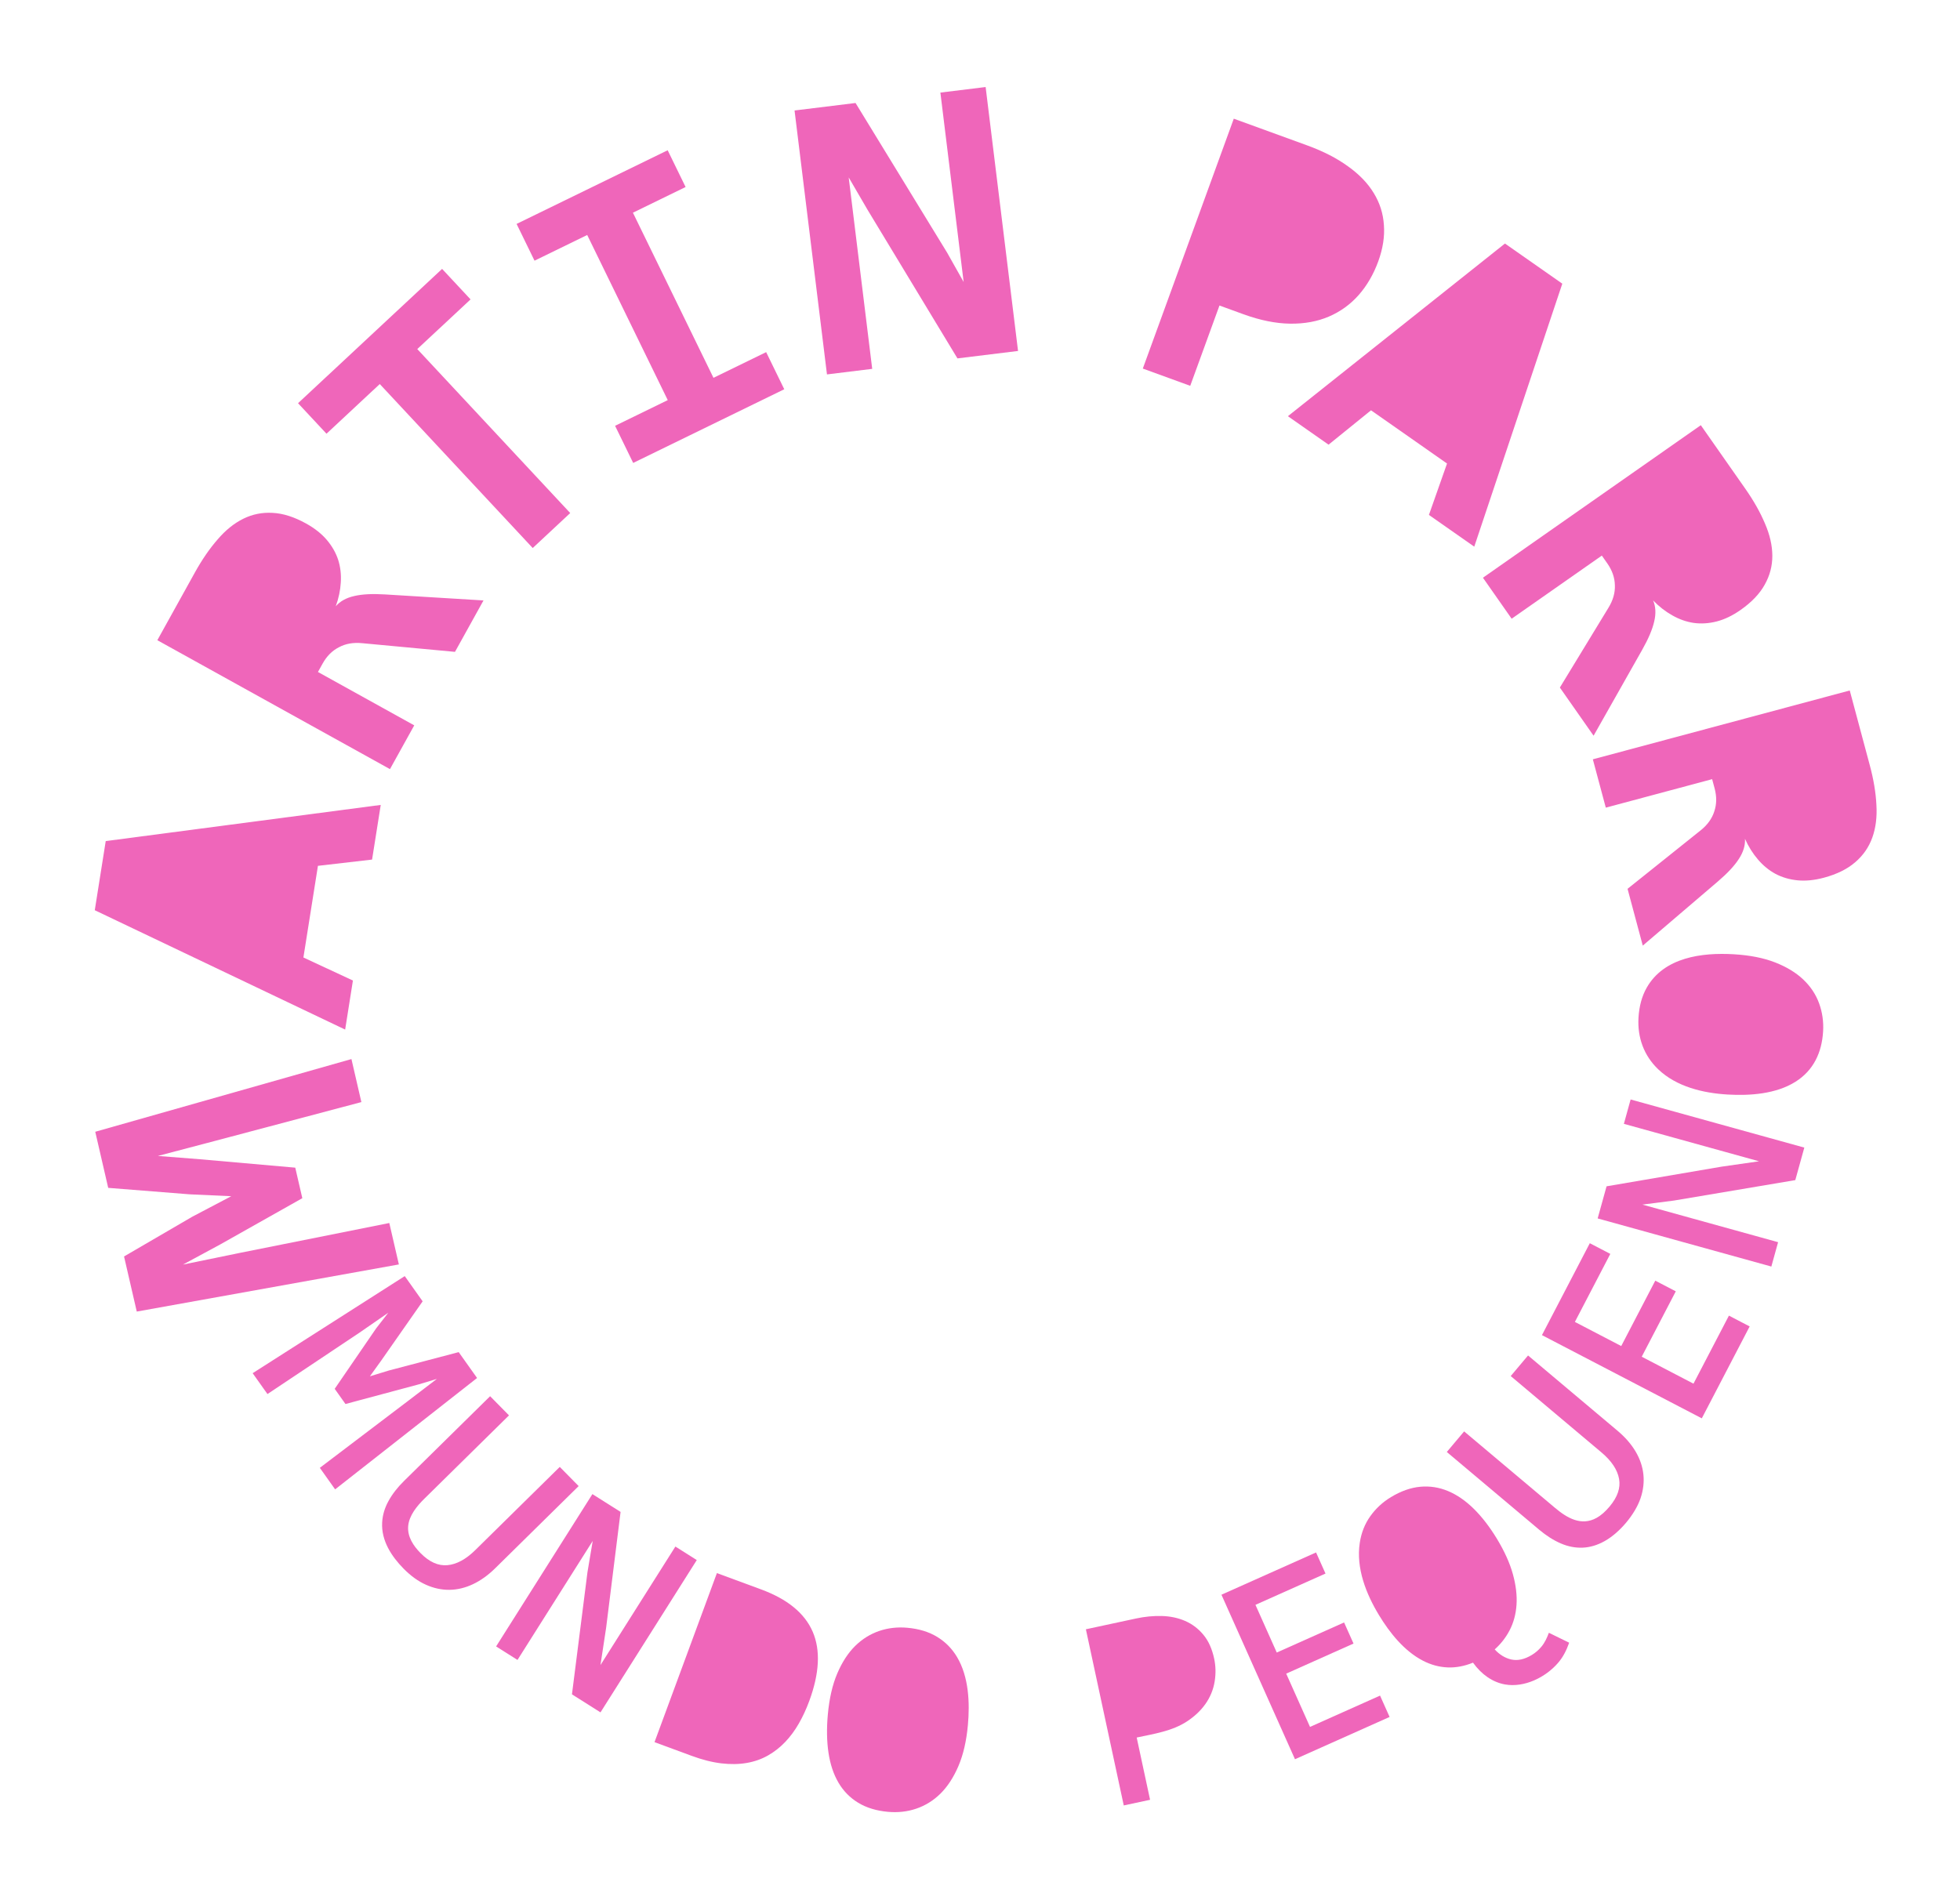
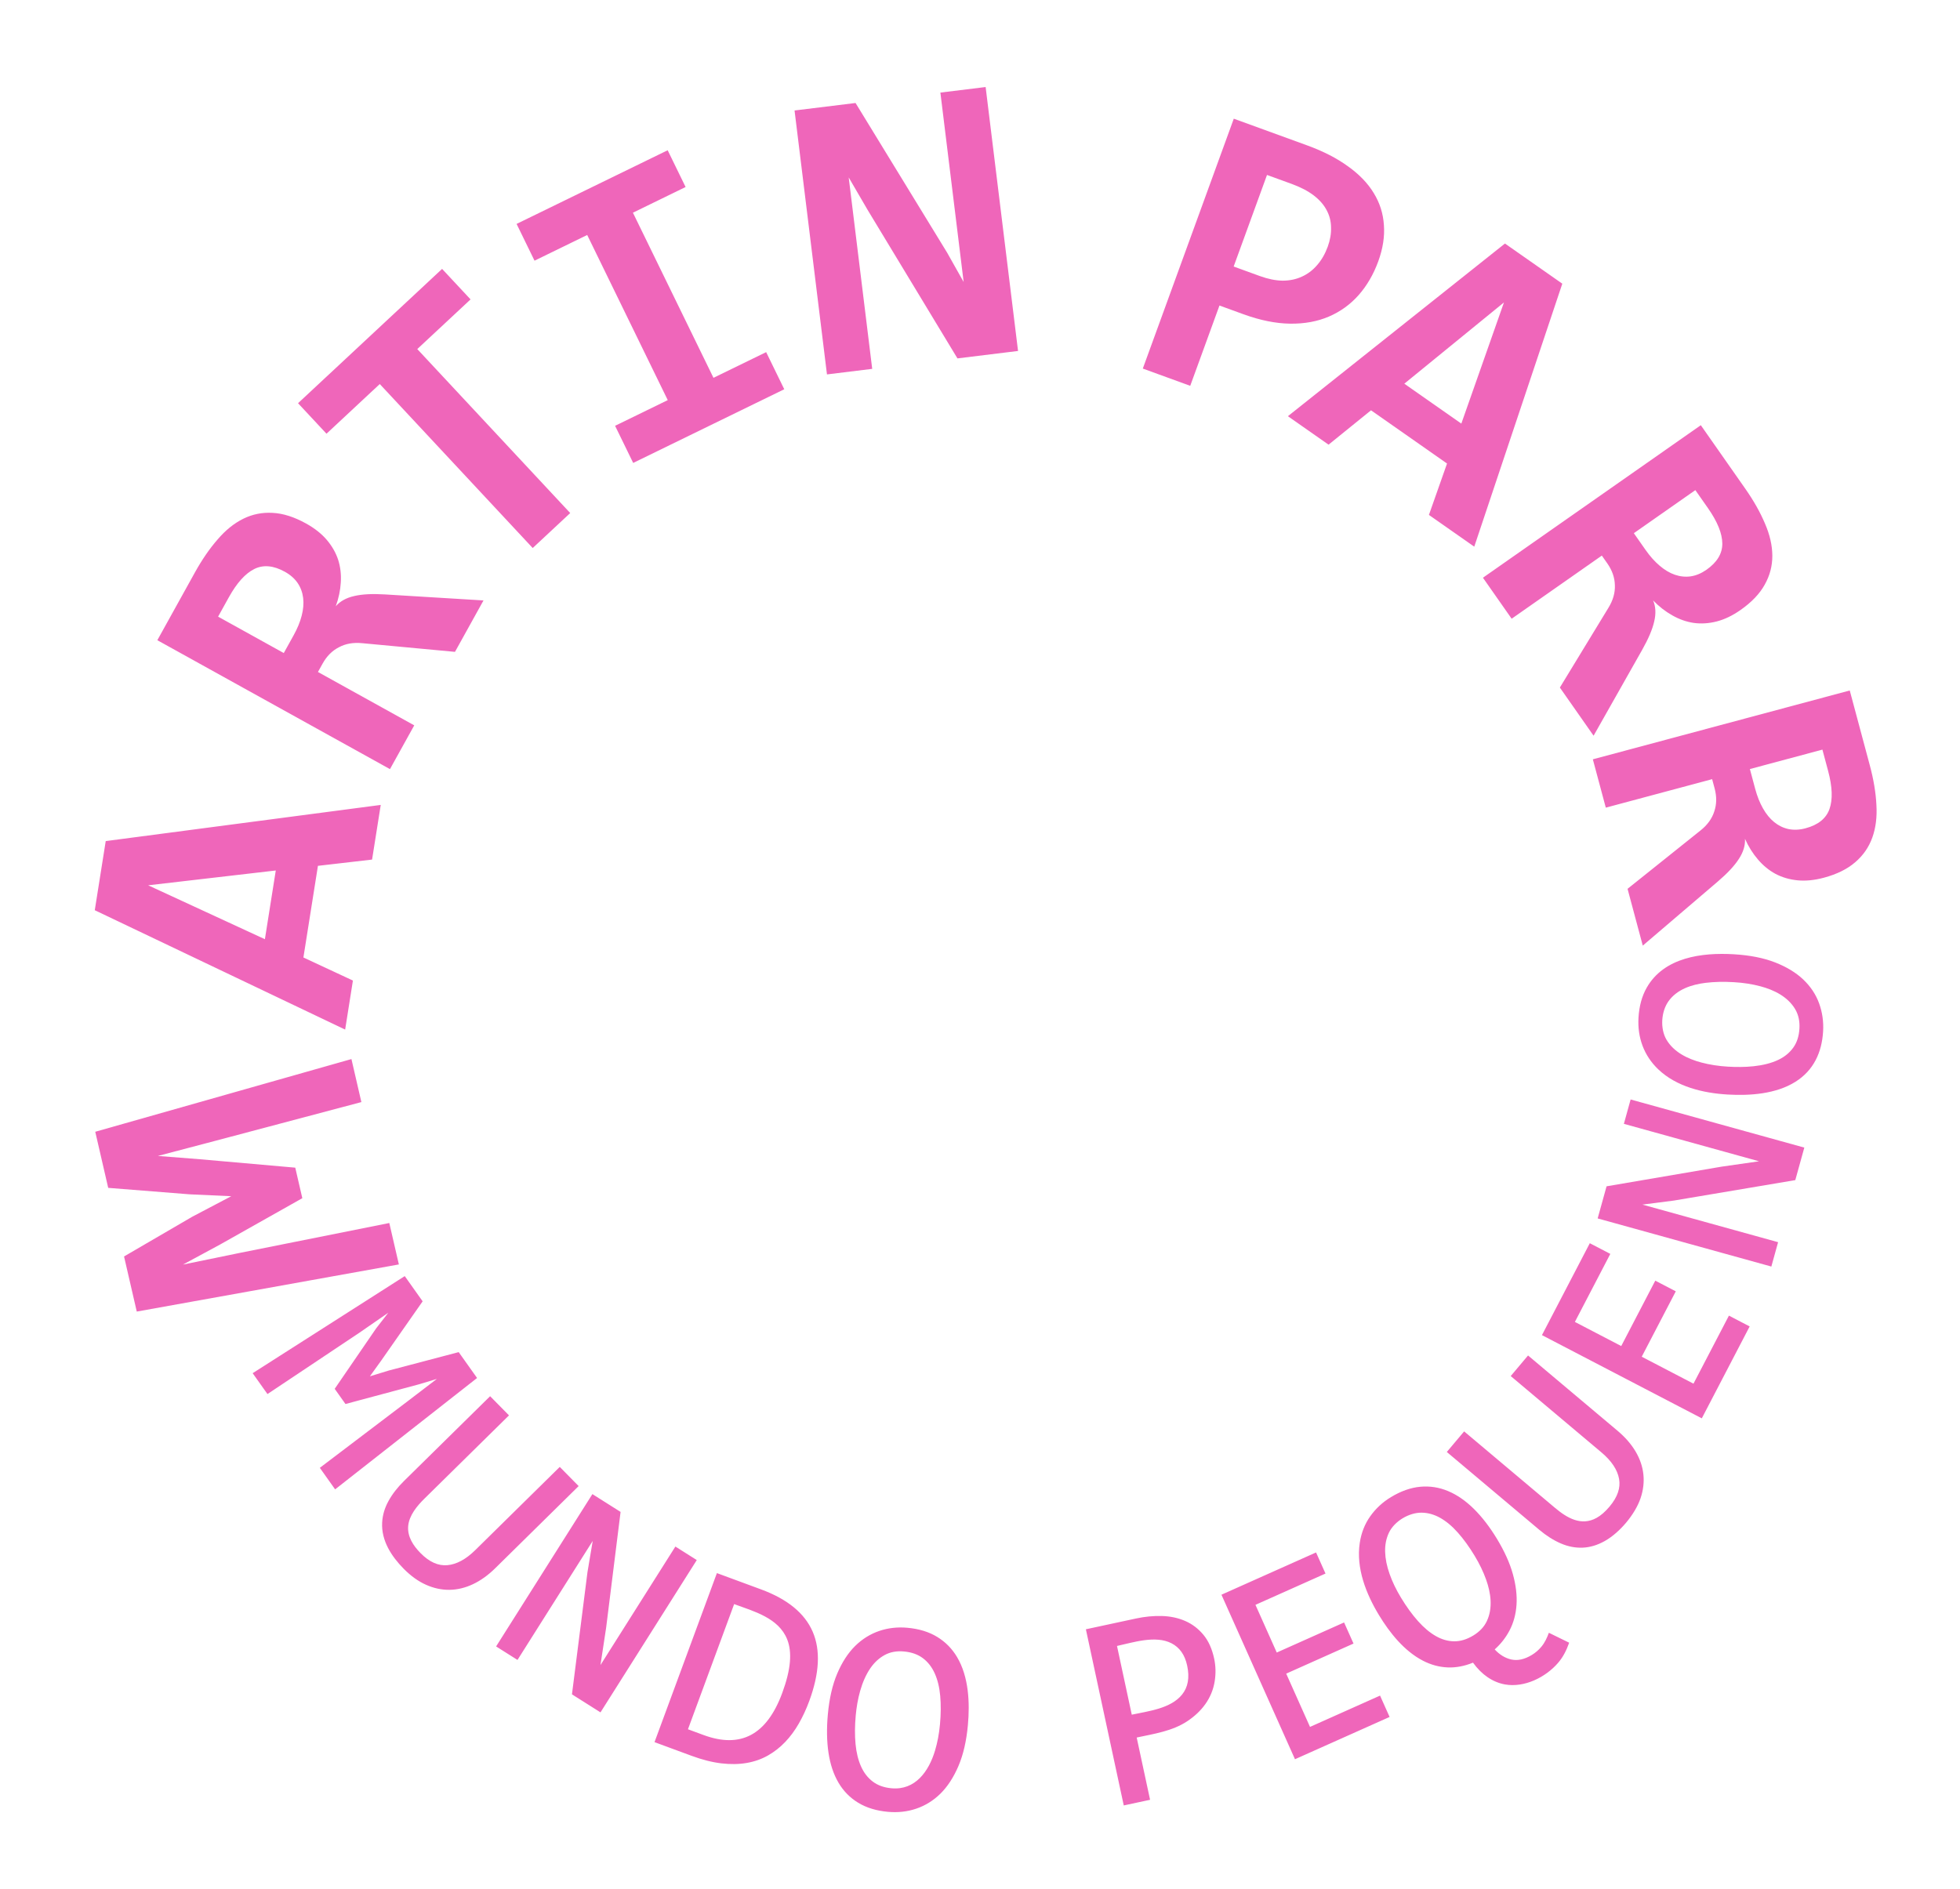
<svg xmlns="http://www.w3.org/2000/svg" viewBox="28 128 222 214" role="img" aria-labelledby="title desc">
-   <g fill="#ef66ba">
-     <path d="M81.58 307.471C80.703 307.887 79.814 308.101 78.916 308.114C78.018 308.124 77.13 307.934 76.251 307.541C75.37 307.149 74.525 306.538 73.715 305.717C72.336 304.316 71.177 302.542 71.284 300.492C71.328 299.655 71.567 298.841 72.001 298.054C72.432 297.269 73.022 296.509 73.769 295.774L83.513 286.179L85.652 288.35L76.062 297.795C75.241 298.603 74.343 299.682 74.234 300.881C74.124 302.094 74.822 303.132 75.635 303.956C76.635 304.972 77.645 305.412 78.669 305.322C79.706 305.229 80.761 304.668 81.834 303.612L91.402 294.189L93.541 296.361L84.094 305.665C83.295 306.452 82.456 307.055 81.58 307.471" />
-     <path d="M117.465 316.314C117.554 315.317 117.45 314.456 117.161 313.728C116.19 311.288 113.365 310.546 111.153 309.731L105.922 323.912L107.694 324.566C111.889 326.114 114.844 324.559 116.599 319.804C117.089 318.475 117.376 317.312 117.465 316.314" />
-     <path d="M118.479 323.263C118.029 324.049 117.514 324.746 116.934 325.354C116.352 325.963 115.703 326.472 114.984 326.881C114.262 327.291 113.461 327.574 112.58 327.727C111.697 327.881 110.737 327.895 109.698 327.773C108.657 327.649 107.531 327.363 106.32 326.915L102.134 325.37L109.2 306.219L114.209 308.067C117.176 309.162 119.135 310.752 120.047 312.854C120.957 314.954 120.814 317.582 119.658 320.719C119.321 321.632 118.928 322.48 118.479 323.263" />
-     <path d="M160.681 314.165C158.858 313.239 156.342 314.08 154.517 314.473L156.19 322.259C158.041 321.861 160.597 321.578 161.885 319.983C162.556 319.154 162.759 318.067 162.464 316.695C162.2 315.468 161.602 314.634 160.681 314.165" />
-     <path d="M165.587 318.448C165.283 320.408 164.103 321.922 162.478 322.999C160.775 324.13 158.699 324.428 156.748 324.848L158.264 331.901L155.283 332.541L150.992 312.584L156.678 311.361C157.663 311.149 158.63 311.056 159.581 311.079C160.537 311.104 161.416 311.287 162.217 311.632C163.019 311.977 163.712 312.498 164.292 313.192C164.876 313.891 165.285 314.8 165.523 315.911C165.701 316.733 165.722 317.578 165.587 318.448" />
-     <path d="M92.783 319.955L94.538 306.127L95.134 302.575L90.131 310.491L86.614 316.057L84.192 314.527L95.098 297.27L98.29 299.287L96.654 312.408L96.012 316.639L101.366 308.166L104.498 303.211L106.92 304.742L96.015 321.997Z" />
-     <path d="M193.118 301.627C192.467 300.893 191.796 300.336 191.108 299.952C190.423 299.571 189.726 299.379 189.012 299.373C187.581 299.361 185.933 300.344 185.315 301.646C185.009 302.295 184.865 303.01 184.887 303.796C184.908 304.584 185.075 305.424 185.391 306.315C185.706 307.207 186.136 308.101 186.678 308.995C187.307 310.033 187.953 310.922 188.615 311.663C189.278 312.405 189.952 312.968 190.639 313.359C191.322 313.747 192.016 313.942 192.721 313.946C193.421 313.95 194.137 313.735 194.872 313.29C195.586 312.857 196.093 312.318 196.4 311.674C197.111 310.183 196.863 308.467 196.329 306.967C196.008 306.067 195.571 305.159 195.018 304.247C194.406 303.236 193.772 302.363 193.118 301.627" />
-     <path d="M191.98 316.905C191.01 316.866 190.069 316.61 189.159 316.138C187.053 315.05 185.399 312.976 184.194 310.987C182.736 308.583 181.578 305.663 182.014 302.795C182.185 301.658 182.583 300.649 183.208 299.772C183.829 298.9 184.609 298.179 185.548 297.61C186.67 296.931 187.774 296.538 188.864 296.437C189.952 296.337 191.008 296.502 192.029 296.932C193.049 297.361 194.02 298.035 194.945 298.95C195.869 299.865 196.737 300.993 197.551 302.334C198.406 303.747 199.009 305.08 199.356 306.334C199.702 307.585 199.84 308.746 199.768 309.817C199.695 310.887 199.432 311.856 198.975 312.723C198.544 313.54 197.984 314.254 197.298 314.865C197.853 315.468 198.475 315.844 199.161 316.002C199.877 316.168 200.657 316.006 201.511 315.489C201.916 315.243 202.275 314.933 202.587 314.559C202.981 314.084 203.22 313.553 203.433 312.979L205.731 314.104C205.434 314.947 205.066 315.699 204.482 316.381C203.071 318.026 200.662 319.224 198.463 318.833C197.773 318.71 197.115 318.435 196.487 318.009C195.888 317.601 195.338 317.053 194.84 316.366C193.869 316.761 192.915 316.942 191.98 316.905" />
-     <path d="M134.493 320.125C134.405 319.147 134.196 318.298 133.87 317.575C133.547 316.857 133.1 316.285 132.529 315.857C131.964 315.432 131.252 315.177 130.387 315.098C129.556 315.023 128.83 315.158 128.206 315.498C127.573 315.843 127.032 316.341 126.582 316.995C125.548 318.501 125.088 320.56 124.924 322.351C124.817 323.526 124.81 324.604 124.904 325.587C124.998 326.567 125.207 327.413 125.528 328.129C125.848 328.843 126.291 329.412 126.855 329.839C127.415 330.263 128.119 330.518 128.974 330.596C131.686 330.845 133.205 328.659 133.904 326.336C134.182 325.413 134.369 324.416 134.467 323.346C134.574 322.181 134.582 321.108 134.493 320.125" />
-     <path d="M136.557 328.078C136.008 329.361 135.327 330.408 134.513 331.21C132.908 332.793 130.804 333.469 128.576 333.266C127.27 333.147 126.147 332.807 125.211 332.241C124.276 331.675 123.527 330.913 122.967 329.955C122.407 329 122.031 327.868 121.838 326.562C121.644 325.259 121.621 323.811 121.767 322.218C121.93 320.43 122.282 318.89 122.828 317.603C123.373 316.32 124.05 315.273 124.865 314.469C126.47 312.887 128.557 312.21 130.786 312.413C132.092 312.533 133.215 312.875 134.15 313.447C135.086 314.017 135.836 314.779 136.402 315.731C137.731 317.968 137.859 320.913 137.629 323.433C137.464 325.242 137.107 326.791 136.557 328.078" />
-     <path d="M174.676 327.306L166.348 308.668L177.064 303.879L178.133 306.27L170.199 309.815L172.613 315.218L180.238 311.811L181.307 314.201L173.682 317.609L176.379 323.644L184.312 320.098L185.393 322.516Z" />
-     <path d="M213.252 292.436C214.237 294.098 214.439 295.903 213.819 297.735C213.198 299.568 211.451 301.64 209.768 302.584C208.938 303.05 208.102 303.303 207.263 303.337C206.426 303.371 205.594 303.208 204.769 302.851C203.948 302.495 203.137 301.978 202.335 301.303L191.873 292.497L193.836 290.165L204.133 298.832C205.488 299.972 207.103 300.929 208.842 299.961C209.324 299.694 209.813 299.269 210.307 298.683C211.225 297.592 211.569 296.545 211.383 295.534C211.194 294.511 210.538 293.513 209.386 292.543L199.112 283.896L201.075 281.564L211.22 290.101C212.078 290.824 212.756 291.602 213.252 292.436" />
-     <path d="M221.174 239.349C219.596 239.543 217.927 240.088 216.971 241.449C216.146 242.621 216.02 244.535 216.75 245.782C217.589 247.208 219.165 247.966 220.705 248.375C221.641 248.623 222.641 248.779 223.704 248.842C225.534 248.949 227.777 248.872 229.46 248.053C230.162 247.711 230.717 247.25 231.126 246.672C231.532 246.099 231.764 245.388 231.813 244.531C231.863 243.697 231.704 242.974 231.345 242.355C230.511 240.923 228.943 240.15 227.399 239.74C226.469 239.492 225.466 239.335 224.393 239.273C223.226 239.203 222.152 239.229 221.174 239.349" />
-     <path d="M229.056 237.033C230.355 237.541 231.423 238.187 232.252 238.976C233.08 239.764 233.679 240.666 234.045 241.681C234.41 242.694 234.56 243.747 234.495 244.843C234.355 247.219 233.426 249.259 231.366 250.554C229.161 251.944 226.201 252.15 223.672 252.001C220.904 251.838 217.901 251.123 215.828 249.152C214.196 247.599 213.453 245.536 213.584 243.301C213.662 241.992 213.969 240.859 214.51 239.905C216.476 236.44 220.779 235.897 224.379 236.11C226.191 236.217 227.752 236.524 229.056 237.033" />
-     <path d="M220.755 288.686L202.649 279.258L208.07 268.846L210.393 270.055L206.379 277.762L211.629 280.496L215.485 273.088L217.808 274.297L213.951 281.705L219.813 284.758L223.827 277.05L226.176 278.274Z" />
-     <path d="M231.345 261.697L217.6 264.013L214.027 264.471L223.051 266.971L229.396 268.729L228.632 271.489L208.959 266.038L209.968 262.399L223.001 260.172L227.237 259.564L217.577 256.887L211.929 255.322L212.693 252.562L232.366 258.013Z" />
-     <path d="M64.226 294.293L74.338 286.621L77.483 284.218L75.476 284.825L67.13 287.062L65.91 285.342L70.606 278.491L71.98 276.722L68.674 279.009L58.295 285.935L56.617 283.571L73.844 272.572L75.871 275.429L71.203 282.106L69.896 283.925L72.03 283.271L79.955 281.184L82.035 284.115L65.958 296.732Z" />
-     <path d="M232.509 221.837C233.934 221.455 234.836 220.728 235.217 219.656C235.598 218.583 235.546 217.141 235.06 215.331L234.416 212.926L226.201 215.127L226.798 217.354C227.024 218.2 227.318 218.94 227.679 219.575C228.044 220.225 228.471 220.747 228.958 221.142C229.445 221.536 229.984 221.798 230.576 221.926C231.182 222.049 231.825 222.02 232.509 221.837" />
-     <path d="M212.345 228.696L220.599 222.093C221.386 221.469 221.908 220.747 222.167 219.931C222.443 219.124 222.456 218.255 222.207 217.32L221.926 216.273L209.881 219.5L208.414 214.024L237.513 206.226L239.786 214.709C240.216 216.312 240.464 217.804 240.532 219.186C240.615 220.564 240.46 221.798 240.068 222.889C239.677 223.981 239.035 224.908 238.143 225.673C237.253 226.451 236.066 227.039 234.582 227.438C233.514 227.724 232.521 227.823 231.607 227.734C230.692 227.645 229.854 227.4 229.096 226.999C228.35 226.594 227.687 226.048 227.105 225.361C226.527 224.688 226.041 223.911 225.646 223.032C225.688 223.784 225.455 224.546 224.946 225.319C224.452 226.087 223.662 226.935 222.574 227.864L214.069 235.13Z" />
-     <path d="M221.279 192.553C222.487 191.707 223.087 190.714 223.078 189.576C223.069 188.438 222.527 187.101 221.452 185.566L220.024 183.527L213.057 188.406L214.379 190.293C214.882 191.011 215.411 191.606 215.968 192.079C216.532 192.565 217.111 192.909 217.705 193.114C218.298 193.318 218.893 193.379 219.493 193.297C220.104 193.206 220.7 192.958 221.279 192.553" />
-     <path d="M204.678 205.894L210.175 196.867C210.701 196.011 210.945 195.155 210.909 194.299C210.893 193.447 210.608 192.624 210.054 191.831L209.432 190.944L199.218 198.096L195.965 193.451L220.643 176.172L225.68 183.366C226.632 184.725 227.375 186.042 227.912 187.318C228.461 188.584 228.738 189.797 228.743 190.956C228.748 192.116 228.462 193.206 227.885 194.231C227.315 195.267 226.401 196.225 225.143 197.107C224.237 197.742 223.339 198.174 222.449 198.403C221.559 198.632 220.687 198.688 219.838 198.571C218.998 198.446 218.188 198.158 217.407 197.712C216.634 197.278 215.911 196.715 215.239 196.023C215.536 196.715 215.578 197.511 215.364 198.411C215.162 199.302 214.709 200.369 214.005 201.614L208.498 211.351Z" />
-     <path d="M198.346 162.263L187.06 171.469L193.518 175.991Z" />
-     <path d="M189.848 186.336L191.898 180.513L183.289 174.484L178.48 178.377L173.874 175.152L198.46 155.59L204.955 160.138L194.982 189.932Z" />
-     <path d="M178.389 155.941C178.661 155.19 178.785 154.467 178.761 153.771C178.756 153.066 178.586 152.408 178.254 151.795C177.934 151.189 177.449 150.637 176.797 150.137C176.144 149.638 175.312 149.205 174.302 148.836L171.508 147.82L167.731 158.195L170.699 159.275C171.623 159.611 172.483 159.785 173.281 159.797C174.083 159.794 174.809 159.642 175.459 159.339C176.123 159.041 176.698 158.605 177.186 158.03C177.687 157.46 178.088 156.764 178.389 155.941" />
-     <path d="M184.11 157.607C183.574 159.079 182.832 160.355 181.884 161.432C180.94 162.495 179.82 163.305 178.521 163.863C177.223 164.42 175.76 164.69 174.132 164.669C172.504 164.649 170.737 164.292 168.831 163.598L166.123 162.613L162.812 171.71L157.441 169.755L167.745 141.446L176.04 144.465C177.874 145.133 179.417 145.924 180.672 146.838C181.944 147.742 182.918 148.751 183.593 149.864C184.281 150.981 184.666 152.192 184.748 153.497C184.848 154.793 184.635 156.162 184.11 157.607" />
-     <path d="M136.446 168.603L126.248 151.742L124.129 148.101L125.651 160.5L126.791 169.789L121.667 170.418L117.995 140.517L124.904 139.668L135.277 156.625L137.148 159.948L135.527 146.747L134.513 138.489L139.638 137.86L143.309 167.761Z" />
-     <path d="M88.543 157.533L86.512 153.368L103.624 145.023L105.655 149.187L99.688 152.097L108.812 170.804L114.779 167.894L116.83 172.099L99.718 180.446L97.667 176.24L103.633 173.33L94.51 154.622Z" />
-     <path d="M75.263 167.547L92.586 186.124L88.338 190.086L71.015 171.509L64.98 177.137L61.758 173.681L78.075 158.464L81.298 161.92Z" />
-     <path d="M60.266 192.777C58.976 192.061 57.82 191.957 56.802 192.464C55.782 192.971 54.818 194.045 53.91 195.684L52.703 197.861L60.142 201.985L61.26 199.969C61.684 199.202 61.987 198.466 62.169 197.758C62.357 197.037 62.413 196.366 62.337 195.743C62.26 195.121 62.054 194.558 61.717 194.056C61.367 193.546 60.884 193.119 60.266 192.777" />
-     <path d="M79.534 201.85L69.011 200.866C68.011 200.769 67.134 200.924 66.381 201.332C65.621 201.72 65.008 202.336 64.538 203.183L64.013 204.13L74.919 210.176L72.17 215.135L45.821 200.53L50.079 192.849C50.884 191.397 51.741 190.152 52.652 189.11C53.55 188.061 54.518 187.281 55.559 186.768C56.599 186.255 57.704 186.034 58.878 186.104C60.059 186.161 61.32 186.563 62.665 187.307C63.633 187.844 64.415 188.462 65.011 189.161C65.606 189.861 66.039 190.618 66.307 191.434C66.561 192.243 66.659 193.097 66.6 193.995C66.549 194.881 66.359 195.777 66.031 196.684C66.524 196.114 67.221 195.728 68.124 195.525C69.014 195.316 70.171 195.255 71.598 195.343L82.764 196.024Z" />
-     <path d="M44.781 228.297L58.003 234.405L59.236 226.619Z" />
-     <path d="M70.143 225.383L64.011 226.092L62.366 236.473L67.973 239.088L67.094 244.643L38.734 231.12L39.975 223.288L71.125 219.191Z" />
-     <path d="M68.931 252.857L52.458 257.227L45.879 258.959L50.697 259.337L61.443 260.286L62.242 263.745L52.928 268.994L48.721 271.267L55.248 269.925L72.094 266.556L73.178 271.25L43.491 276.59L42.05 270.346L49.786 265.84L54.195 263.521L49.485 263.307L40.256 262.575L38.789 256.22L67.806 247.983Z" />
-   </g>
+   <path fill="#ef66ba" fill-rule="evenodd" clip-rule="evenodd" d="M81.58 307.471C80.703 307.887 79.814 308.101 78.916 308.114C78.018 308.124 77.13 307.934 76.251 307.541C75.37 307.149 74.525 306.538 73.715 305.717C72.336 304.316 71.177 302.542 71.284 300.492C71.328 299.655 71.567 298.841 72.001 298.054C72.432 297.269 73.022 296.509 73.769 295.774L83.513 286.179L85.652 288.35L76.062 297.795C75.241 298.603 74.343 299.682 74.234 300.881C74.124 302.094 74.822 303.132 75.635 303.956C76.635 304.972 77.645 305.412 78.669 305.322C79.706 305.229 80.761 304.668 81.834 303.612L91.402 294.189L93.541 296.361L84.094 305.665C83.295 306.452 82.456 307.055 81.58 307.471 M117.465 316.314C117.554 315.317 117.45 314.456 117.161 313.728C116.19 311.288 113.365 310.546 111.153 309.731L105.922 323.912L107.694 324.566C111.889 326.114 114.844 324.559 116.599 319.804C117.089 318.475 117.376 317.312 117.465 316.314 M118.479 323.263C118.029 324.049 117.514 324.746 116.934 325.354C116.352 325.963 115.703 326.472 114.984 326.881C114.262 327.291 113.461 327.574 112.58 327.727C111.697 327.881 110.737 327.895 109.698 327.773C108.657 327.649 107.531 327.363 106.32 326.915L102.134 325.37L109.2 306.219L114.209 308.067C117.176 309.162 119.135 310.752 120.047 312.854C120.957 314.954 120.814 317.582 119.658 320.719C119.321 321.632 118.928 322.48 118.479 323.263 M160.681 314.165C158.858 313.239 156.342 314.08 154.517 314.473L156.19 322.259C158.041 321.861 160.597 321.578 161.885 319.983C162.556 319.154 162.759 318.067 162.464 316.695C162.2 315.468 161.602 314.634 160.681 314.165 M165.587 318.448C165.283 320.408 164.103 321.922 162.478 322.999C160.775 324.13 158.699 324.428 156.748 324.848L158.264 331.901L155.283 332.541L150.992 312.584L156.678 311.361C157.663 311.149 158.63 311.056 159.581 311.079C160.537 311.104 161.416 311.287 162.217 311.632C163.019 311.977 163.712 312.498 164.292 313.192C164.876 313.891 165.285 314.8 165.523 315.911C165.701 316.733 165.722 317.578 165.587 318.448 M92.783 319.955L94.538 306.127L95.134 302.575L90.131 310.491L86.614 316.057L84.192 314.527L95.098 297.27L98.29 299.287L96.654 312.408L96.012 316.639L101.366 308.166L104.498 303.211L106.92 304.742L96.015 321.997Z M193.118 301.627C192.467 300.893 191.796 300.336 191.108 299.952C190.423 299.571 189.726 299.379 189.012 299.373C187.581 299.361 185.933 300.344 185.315 301.646C185.009 302.295 184.865 303.01 184.887 303.796C184.908 304.584 185.075 305.424 185.391 306.315C185.706 307.207 186.136 308.101 186.678 308.995C187.307 310.033 187.953 310.922 188.615 311.663C189.278 312.405 189.952 312.968 190.639 313.359C191.322 313.747 192.016 313.942 192.721 313.946C193.421 313.95 194.137 313.735 194.872 313.29C195.586 312.857 196.093 312.318 196.4 311.674C197.111 310.183 196.863 308.467 196.329 306.967C196.008 306.067 195.571 305.159 195.018 304.247C194.406 303.236 193.772 302.363 193.118 301.627 M191.98 316.905C191.01 316.866 190.069 316.61 189.159 316.138C187.053 315.05 185.399 312.976 184.194 310.987C182.736 308.583 181.578 305.663 182.014 302.795C182.185 301.658 182.583 300.649 183.208 299.772C183.829 298.9 184.609 298.179 185.548 297.61C186.67 296.931 187.774 296.538 188.864 296.437C189.952 296.337 191.008 296.502 192.029 296.932C193.049 297.361 194.02 298.035 194.945 298.95C195.869 299.865 196.737 300.993 197.551 302.334C198.406 303.747 199.009 305.08 199.356 306.334C199.702 307.585 199.84 308.746 199.768 309.817C199.695 310.887 199.432 311.856 198.975 312.723C198.544 313.54 197.984 314.254 197.298 314.865C197.853 315.468 198.475 315.844 199.161 316.002C199.877 316.168 200.657 316.006 201.511 315.489C201.916 315.243 202.275 314.933 202.587 314.559C202.981 314.084 203.22 313.553 203.433 312.979L205.731 314.104C205.434 314.947 205.066 315.699 204.482 316.381C203.071 318.026 200.662 319.224 198.463 318.833C197.773 318.71 197.115 318.435 196.487 318.009C195.888 317.601 195.338 317.053 194.84 316.366C193.869 316.761 192.915 316.942 191.98 316.905 M134.493 320.125C134.405 319.147 134.196 318.298 133.87 317.575C133.547 316.857 133.1 316.285 132.529 315.857C131.964 315.432 131.252 315.177 130.387 315.098C129.556 315.023 128.83 315.158 128.206 315.498C127.573 315.843 127.032 316.341 126.582 316.995C125.548 318.501 125.088 320.56 124.924 322.351C124.817 323.526 124.81 324.604 124.904 325.587C124.998 326.567 125.207 327.413 125.528 328.129C125.848 328.843 126.291 329.412 126.855 329.839C127.415 330.263 128.119 330.518 128.974 330.596C131.686 330.845 133.205 328.659 133.904 326.336C134.182 325.413 134.369 324.416 134.467 323.346C134.574 322.181 134.582 321.108 134.493 320.125 M136.557 328.078C136.008 329.361 135.327 330.408 134.513 331.21C132.908 332.793 130.804 333.469 128.576 333.266C127.27 333.147 126.147 332.807 125.211 332.241C124.276 331.675 123.527 330.913 122.967 329.955C122.407 329 122.031 327.868 121.838 326.562C121.644 325.259 121.621 323.811 121.767 322.218C121.93 320.43 122.282 318.89 122.828 317.603C123.373 316.32 124.05 315.273 124.865 314.469C126.47 312.887 128.557 312.21 130.786 312.413C132.092 312.533 133.215 312.875 134.15 313.447C135.086 314.017 135.836 314.779 136.402 315.731C137.731 317.968 137.859 320.913 137.629 323.433C137.464 325.242 137.107 326.791 136.557 328.078 M174.676 327.306L166.348 308.668L177.064 303.879L178.133 306.27L170.199 309.815L172.613 315.218L180.238 311.811L181.307 314.201L173.682 317.609L176.379 323.644L184.312 320.098L185.393 322.516Z M213.252 292.436C214.237 294.098 214.439 295.903 213.819 297.735C213.198 299.568 211.451 301.64 209.768 302.584C208.938 303.05 208.102 303.303 207.263 303.337C206.426 303.371 205.594 303.208 204.769 302.851C203.948 302.495 203.137 301.978 202.335 301.303L191.873 292.497L193.836 290.165L204.133 298.832C205.488 299.972 207.103 300.929 208.842 299.961C209.324 299.694 209.813 299.269 210.307 298.683C211.225 297.592 211.569 296.545 211.383 295.534C211.194 294.511 210.538 293.513 209.386 292.543L199.112 283.896L201.075 281.564L211.22 290.101C212.078 290.824 212.756 291.602 213.252 292.436 M221.174 239.349C219.596 239.543 217.927 240.088 216.971 241.449C216.146 242.621 216.02 244.535 216.75 245.782C217.589 247.208 219.165 247.966 220.705 248.375C221.641 248.623 222.641 248.779 223.704 248.842C225.534 248.949 227.777 248.872 229.46 248.053C230.162 247.711 230.717 247.25 231.126 246.672C231.532 246.099 231.764 245.388 231.813 244.531C231.863 243.697 231.704 242.974 231.345 242.355C230.511 240.923 228.943 240.15 227.399 239.74C226.469 239.492 225.466 239.335 224.393 239.273C223.226 239.203 222.152 239.229 221.174 239.349 M229.056 237.033C230.355 237.541 231.423 238.187 232.252 238.976C233.08 239.764 233.679 240.666 234.045 241.681C234.41 242.694 234.56 243.747 234.495 244.843C234.355 247.219 233.426 249.259 231.366 250.554C229.161 251.944 226.201 252.15 223.672 252.001C220.904 251.838 217.901 251.123 215.828 249.152C214.196 247.599 213.453 245.536 213.584 243.301C213.662 241.992 213.969 240.859 214.51 239.905C216.476 236.44 220.779 235.897 224.379 236.11C226.191 236.217 227.752 236.524 229.056 237.033 M220.755 288.686L202.649 279.258L208.07 268.846L210.393 270.055L206.379 277.762L211.629 280.496L215.485 273.088L217.808 274.297L213.951 281.705L219.813 284.758L223.827 277.05L226.176 278.274Z M231.345 261.697L217.6 264.013L214.027 264.471L223.051 266.971L229.396 268.729L228.632 271.489L208.959 266.038L209.968 262.399L223.001 260.172L227.237 259.564L217.577 256.887L211.929 255.322L212.693 252.562L232.366 258.013Z M64.226 294.293L74.338 286.621L77.483 284.218L75.476 284.825L67.13 287.062L65.91 285.342L70.606 278.491L71.98 276.722L68.674 279.009L58.295 285.935L56.617 283.571L73.844 272.572L75.871 275.429L71.203 282.106L69.896 283.925L72.03 283.271L79.955 281.184L82.035 284.115L65.958 296.732Z M232.509 221.837C233.934 221.455 234.836 220.728 235.217 219.656C235.598 218.583 235.546 217.141 235.06 215.331L234.416 212.926L226.201 215.127L226.798 217.354C227.024 218.2 227.318 218.94 227.679 219.575C228.044 220.225 228.471 220.747 228.958 221.142C229.445 221.536 229.984 221.798 230.576 221.926C231.182 222.049 231.825 222.02 232.509 221.837 M212.345 228.696L220.599 222.093C221.386 221.469 221.908 220.747 222.167 219.931C222.443 219.124 222.456 218.255 222.207 217.32L221.926 216.273L209.881 219.5L208.414 214.024L237.513 206.226L239.786 214.709C240.216 216.312 240.464 217.804 240.532 219.186C240.615 220.564 240.46 221.798 240.068 222.889C239.677 223.981 239.035 224.908 238.143 225.673C237.253 226.451 236.066 227.039 234.582 227.438C233.514 227.724 232.521 227.823 231.607 227.734C230.692 227.645 229.854 227.4 229.096 226.999C228.35 226.594 227.687 226.048 227.105 225.361C226.527 224.688 226.041 223.911 225.646 223.032C225.688 223.784 225.455 224.546 224.946 225.319C224.452 226.087 223.662 226.935 222.574 227.864L214.069 235.13Z M221.279 192.553C222.487 191.707 223.087 190.714 223.078 189.576C223.069 188.438 222.527 187.101 221.452 185.566L220.024 183.527L213.057 188.406L214.379 190.293C214.882 191.011 215.411 191.606 215.968 192.079C216.532 192.565 217.111 192.909 217.705 193.114C218.298 193.318 218.893 193.379 219.493 193.297C220.104 193.206 220.7 192.958 221.279 192.553 M204.678 205.894L210.175 196.867C210.701 196.011 210.945 195.155 210.909 194.299C210.893 193.447 210.608 192.624 210.054 191.831L209.432 190.944L199.218 198.096L195.965 193.451L220.643 176.172L225.68 183.366C226.632 184.725 227.375 186.042 227.912 187.318C228.461 188.584 228.738 189.797 228.743 190.956C228.748 192.116 228.462 193.206 227.885 194.231C227.315 195.267 226.401 196.225 225.143 197.107C224.237 197.742 223.339 198.174 222.449 198.403C221.559 198.632 220.687 198.688 219.838 198.571C218.998 198.446 218.188 198.158 217.407 197.712C216.634 197.278 215.911 196.715 215.239 196.023C215.536 196.715 215.578 197.511 215.364 198.411C215.162 199.302 214.709 200.369 214.005 201.614L208.498 211.351Z M198.346 162.263L187.06 171.469L193.518 175.991Z M189.848 186.336L191.898 180.513L183.289 174.484L178.48 178.377L173.874 175.152L198.46 155.59L204.955 160.138L194.982 189.932Z M178.389 155.941C178.661 155.19 178.785 154.467 178.761 153.771C178.756 153.066 178.586 152.408 178.254 151.795C177.934 151.189 177.449 150.637 176.797 150.137C176.144 149.638 175.312 149.205 174.302 148.836L171.508 147.82L167.731 158.195L170.699 159.275C171.623 159.611 172.483 159.785 173.281 159.797C174.083 159.794 174.809 159.642 175.459 159.339C176.123 159.041 176.698 158.605 177.186 158.03C177.687 157.46 178.088 156.764 178.389 155.941 M184.11 157.607C183.574 159.079 182.832 160.355 181.884 161.432C180.94 162.495 179.82 163.305 178.521 163.863C177.223 164.42 175.76 164.69 174.132 164.669C172.504 164.649 170.737 164.292 168.831 163.598L166.123 162.613L162.812 171.71L157.441 169.755L167.745 141.446L176.04 144.465C177.874 145.133 179.417 145.924 180.672 146.838C181.944 147.742 182.918 148.751 183.593 149.864C184.281 150.981 184.666 152.192 184.748 153.497C184.848 154.793 184.635 156.162 184.11 157.607 M136.446 168.603L126.248 151.742L124.129 148.101L125.651 160.5L126.791 169.789L121.667 170.418L117.995 140.517L124.904 139.668L135.277 156.625L137.148 159.948L135.527 146.747L134.513 138.489L139.638 137.86L143.309 167.761Z M88.543 157.533L86.512 153.368L103.624 145.023L105.655 149.187L99.688 152.097L108.812 170.804L114.779 167.894L116.83 172.099L99.718 180.446L97.667 176.24L103.633 173.33L94.51 154.622Z M75.263 167.547L92.586 186.124L88.338 190.086L71.015 171.509L64.98 177.137L61.758 173.681L78.075 158.464L81.298 161.92Z M60.266 192.777C58.976 192.061 57.82 191.957 56.802 192.464C55.782 192.971 54.818 194.045 53.91 195.684L52.703 197.861L60.142 201.985L61.26 199.969C61.684 199.202 61.987 198.466 62.169 197.758C62.357 197.037 62.413 196.366 62.337 195.743C62.26 195.121 62.054 194.558 61.717 194.056C61.367 193.546 60.884 193.119 60.266 192.777 M79.534 201.85L69.011 200.866C68.011 200.769 67.134 200.924 66.381 201.332C65.621 201.72 65.008 202.336 64.538 203.183L64.013 204.13L74.919 210.176L72.17 215.135L45.821 200.53L50.079 192.849C50.884 191.397 51.741 190.152 52.652 189.11C53.55 188.061 54.518 187.281 55.559 186.768C56.599 186.255 57.704 186.034 58.878 186.104C60.059 186.161 61.32 186.563 62.665 187.307C63.633 187.844 64.415 188.462 65.011 189.161C65.606 189.861 66.039 190.618 66.307 191.434C66.561 192.243 66.659 193.097 66.6 193.995C66.549 194.881 66.359 195.777 66.031 196.684C66.524 196.114 67.221 195.728 68.124 195.525C69.014 195.316 70.171 195.255 71.598 195.343L82.764 196.024Z M44.781 228.297L58.003 234.405L59.236 226.619Z M70.143 225.383L64.011 226.092L62.366 236.473L67.973 239.088L67.094 244.643L38.734 231.12L39.975 223.288L71.125 219.191Z M68.931 252.857L52.458 257.227L45.879 258.959L50.697 259.337L61.443 260.286L62.242 263.745L52.928 268.994L48.721 271.267L55.248 269.925L72.094 266.556L73.178 271.25L43.491 276.59L42.05 270.346L49.786 265.84L54.195 263.521L49.485 263.307L40.256 262.575L38.789 256.22L67.806 247.983Z" />
</svg>
